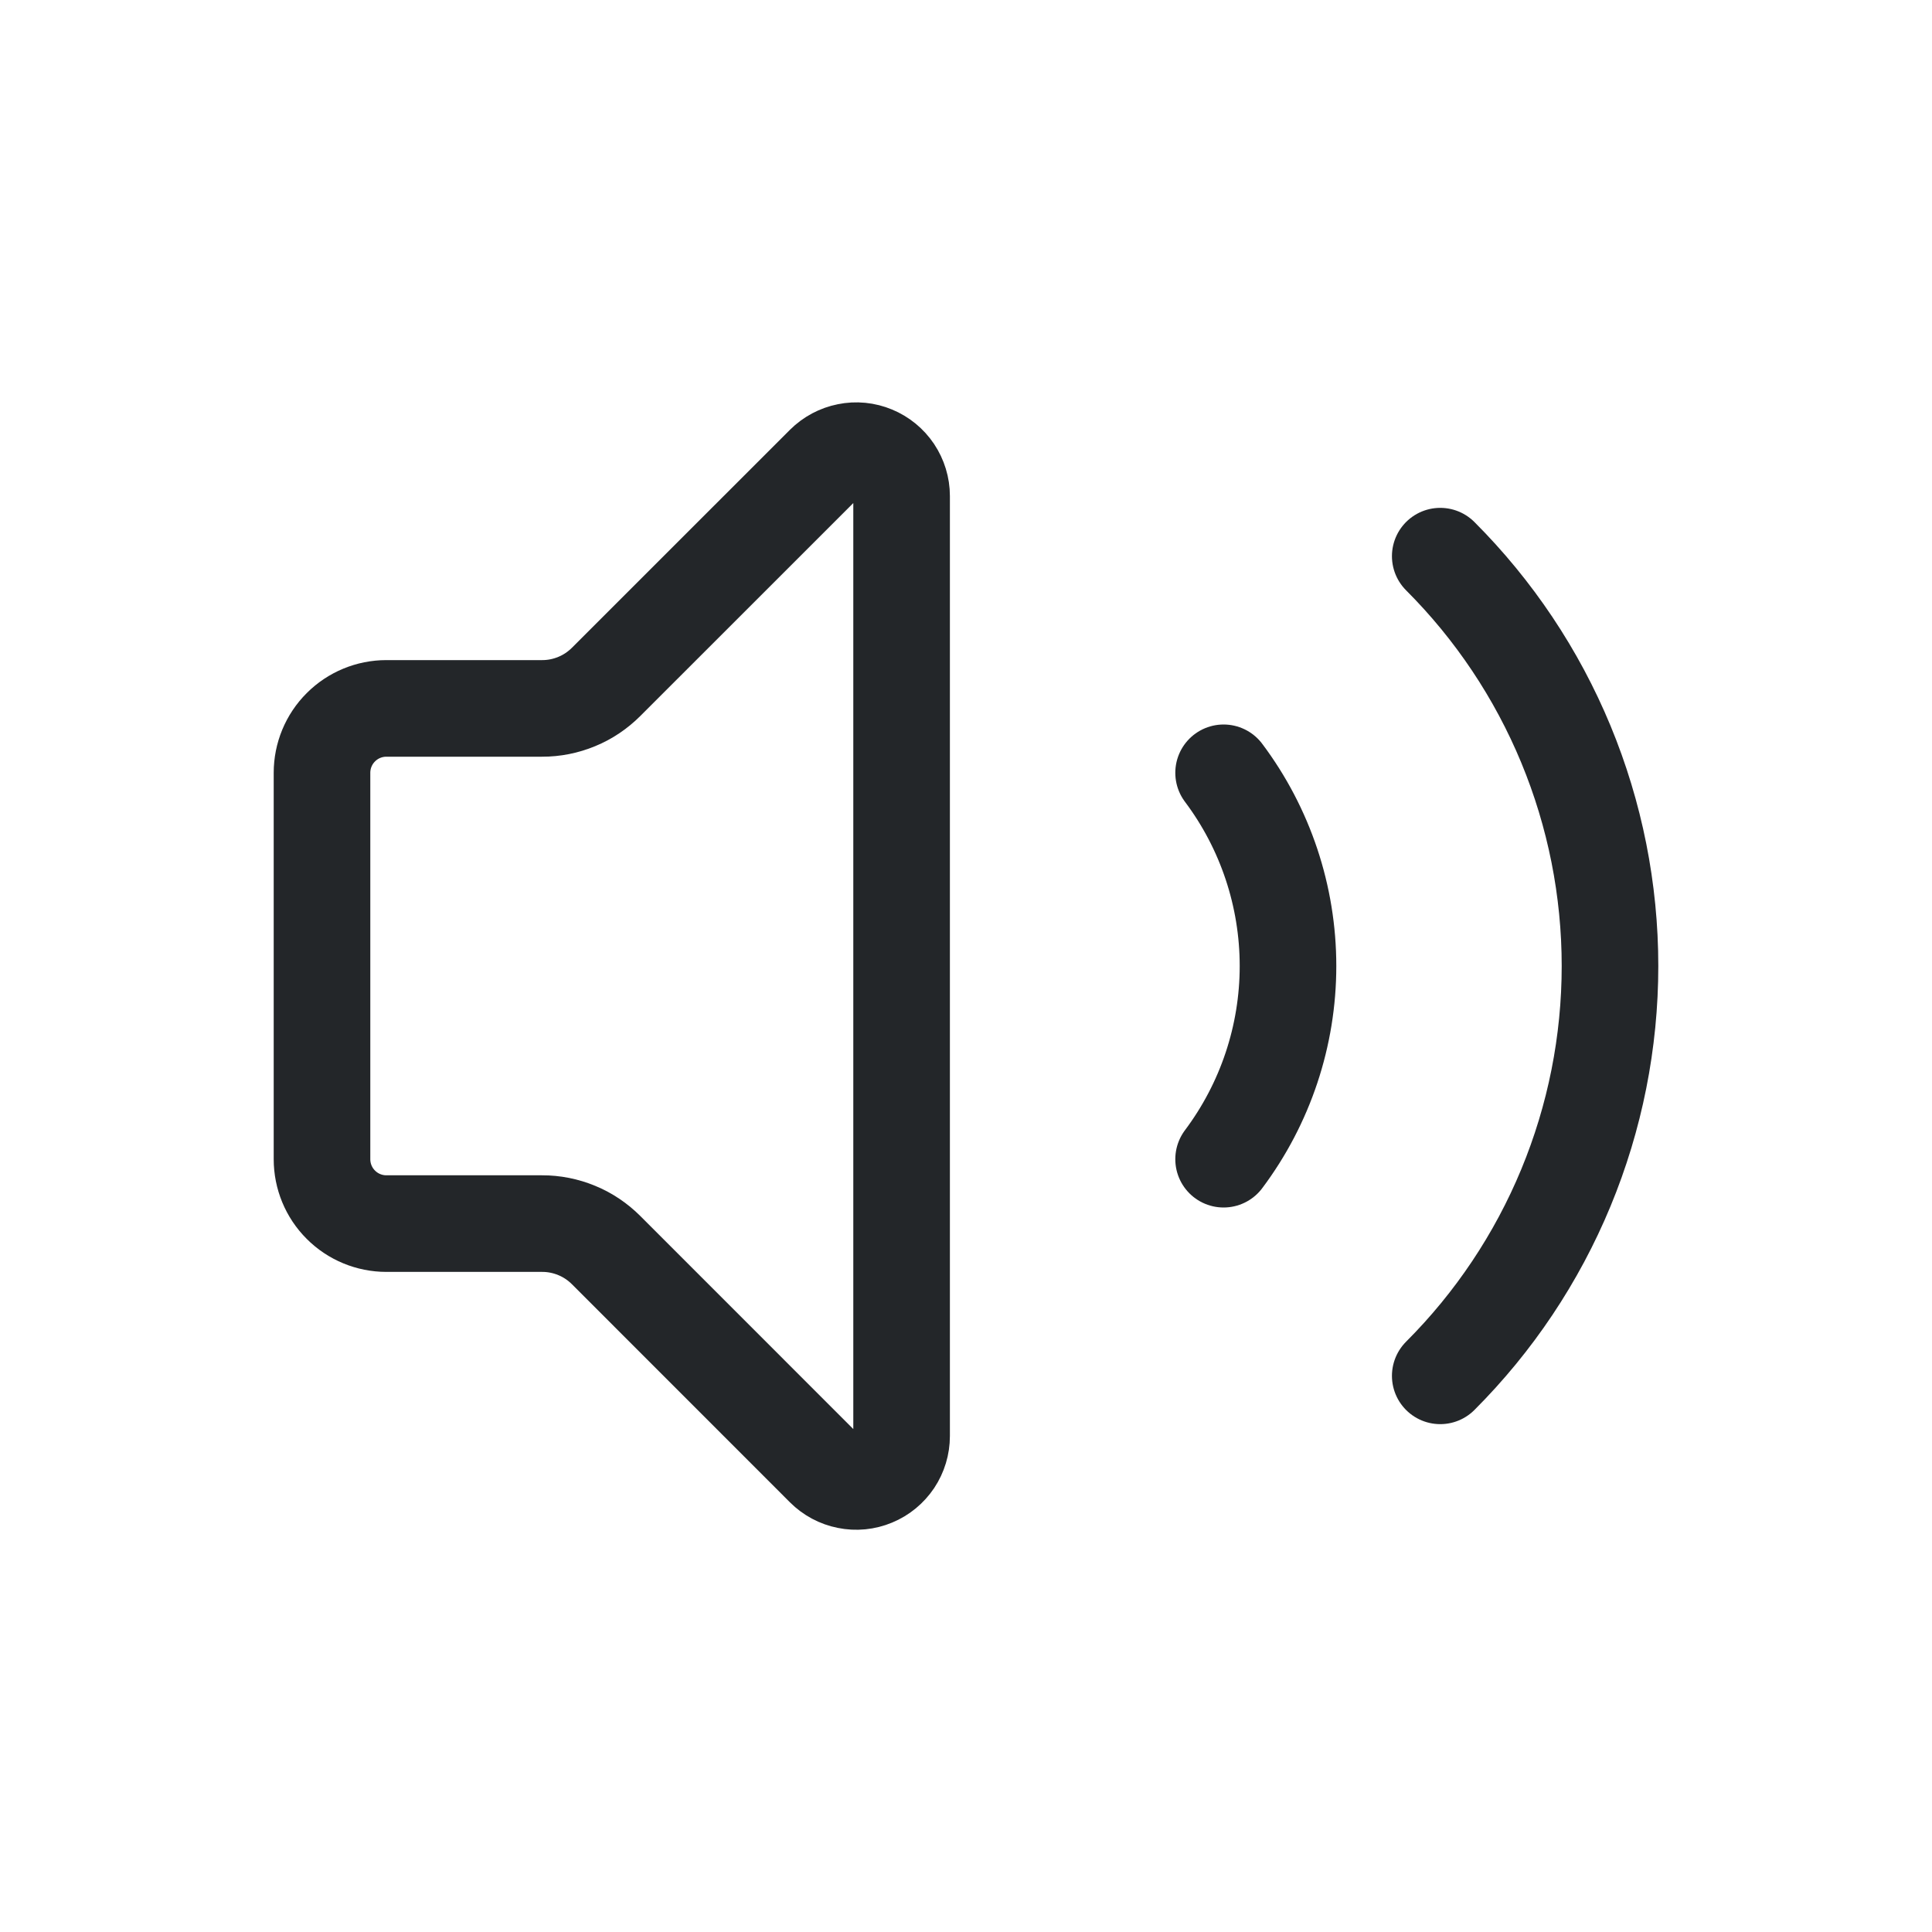
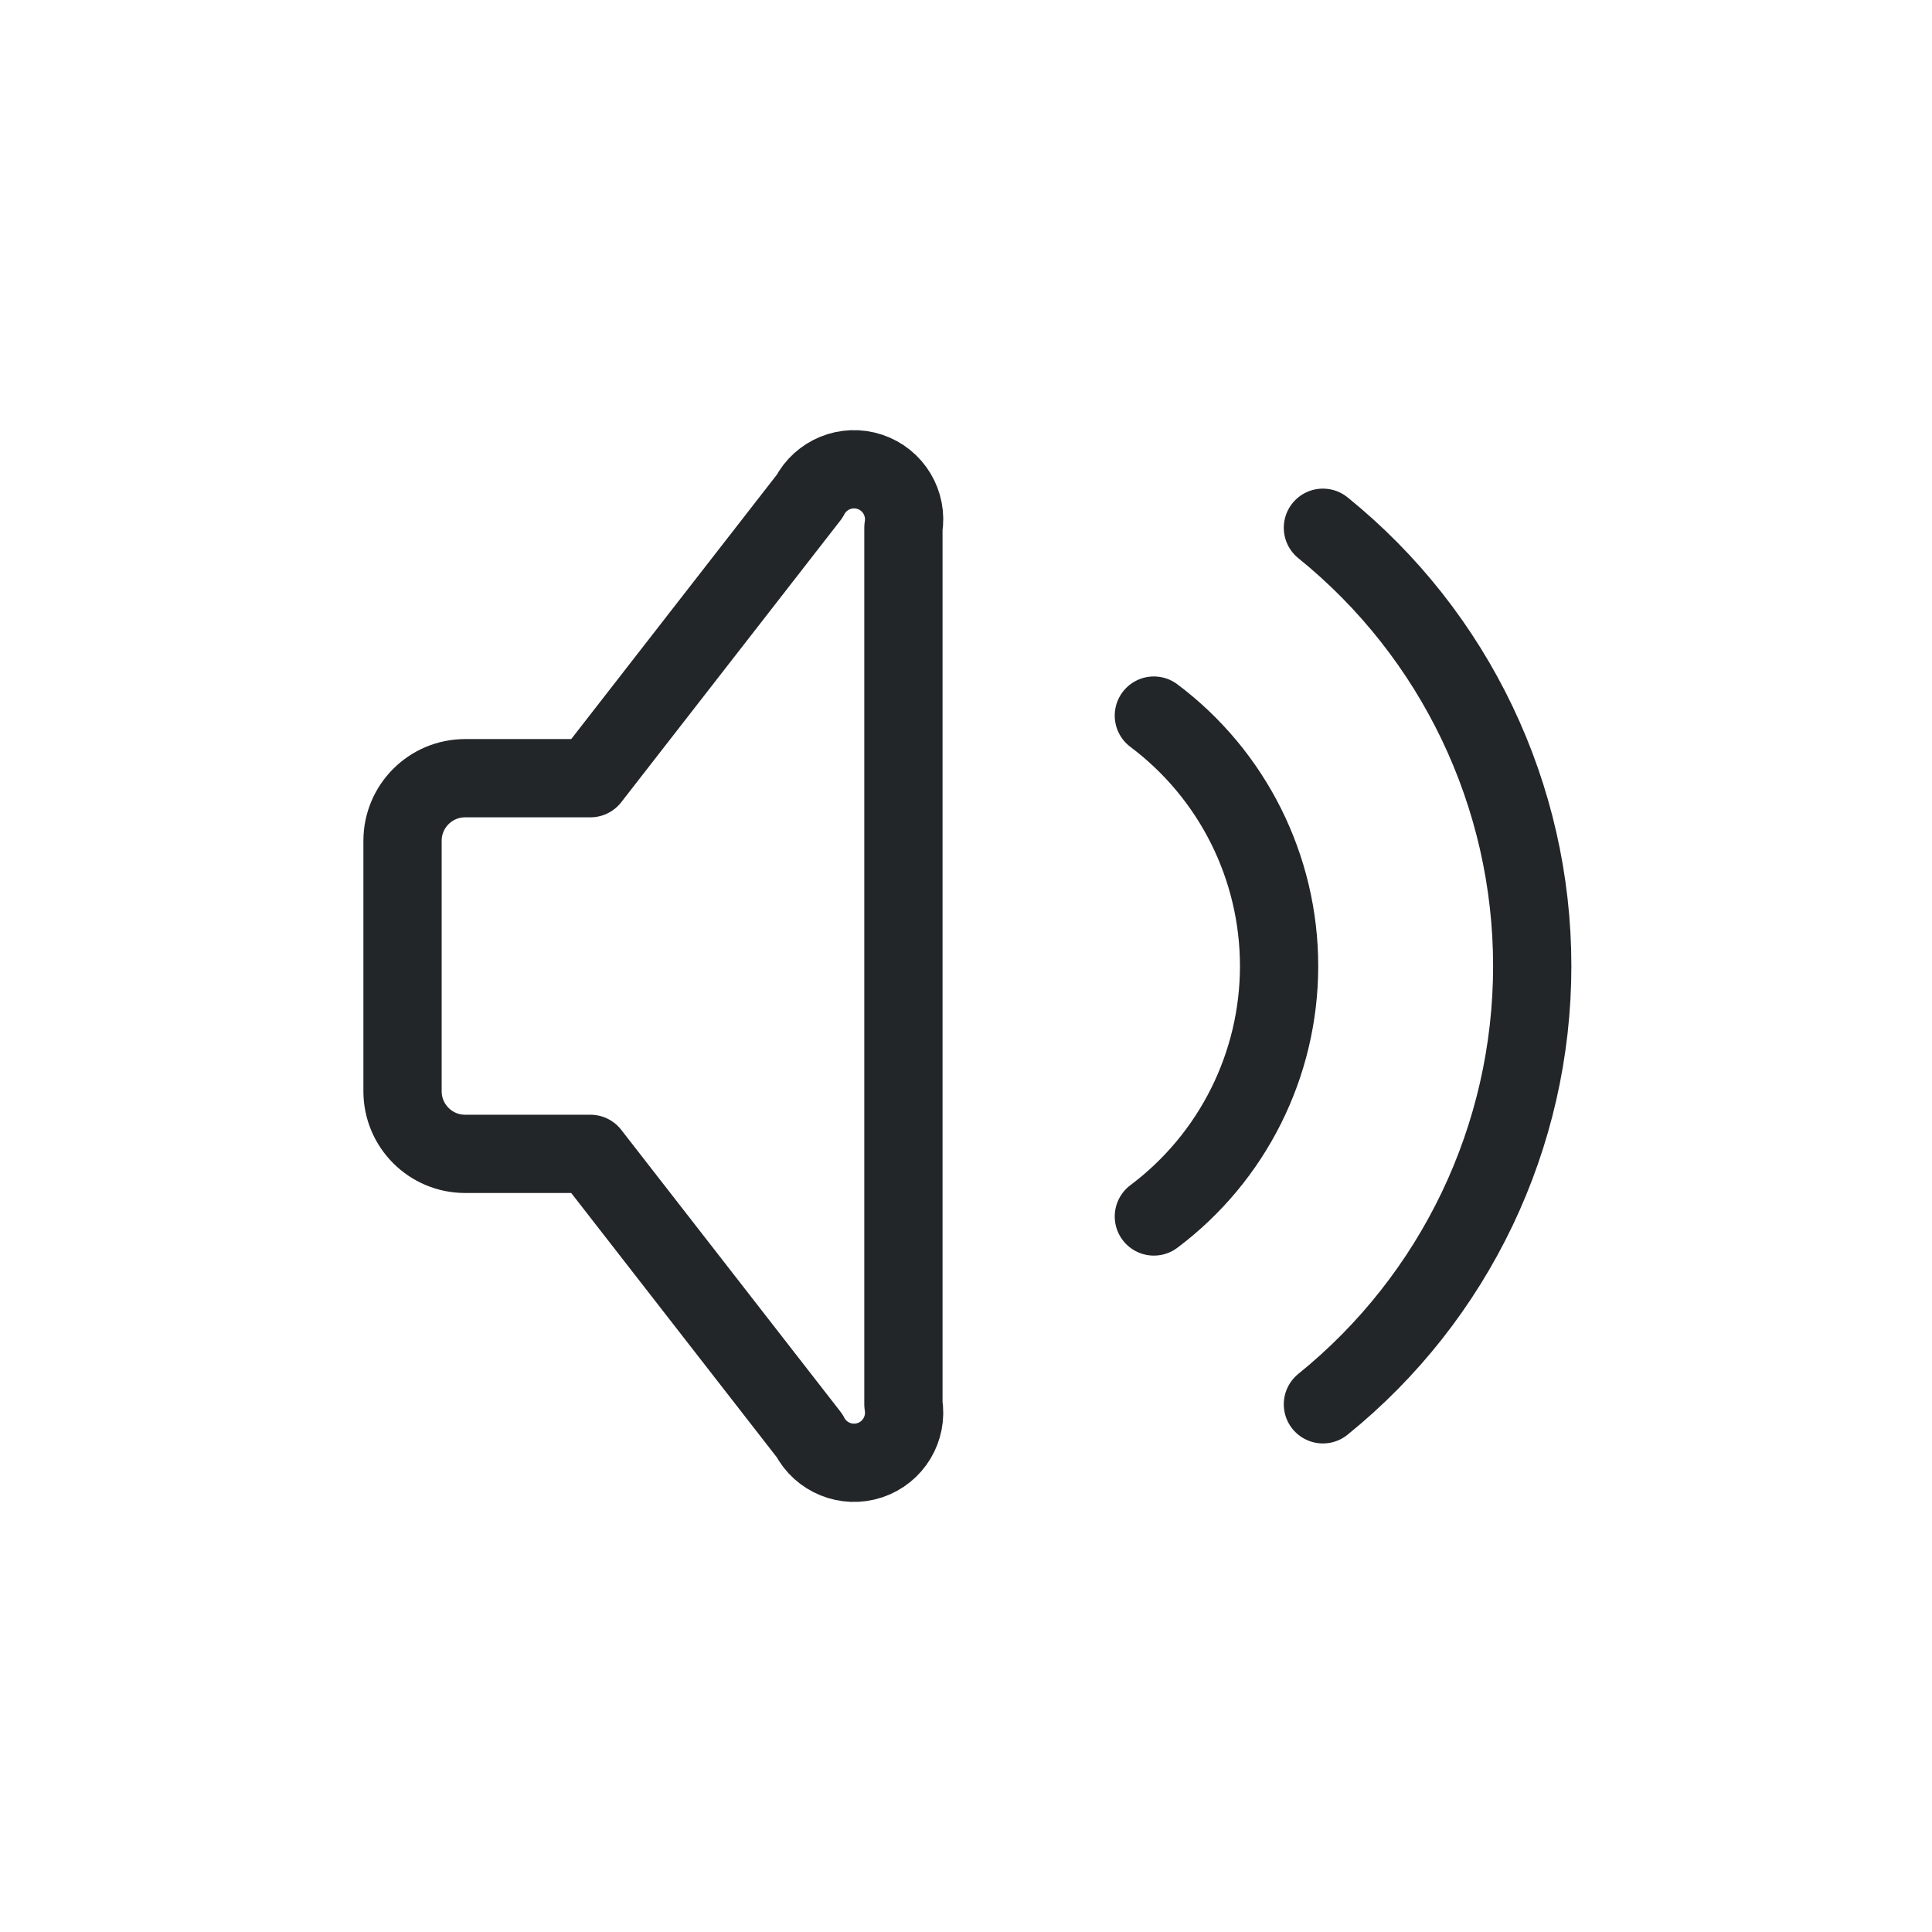
- <svg xmlns="http://www.w3.org/2000/svg" width="16" height="16" viewBox="-3.0 -3.0 30.0 30.0" fill="none">
+ <svg xmlns="http://www.w3.org/2000/svg" width="24" height="24" viewBox="-3.429 -3.429 30.857 30.857" fill="none" stroke="currentColor" stroke-width="1.25" stroke-linecap="round" stroke-linejoin="round">
  <defs>
    <style id="current-color-scheme" type="text/css">.ColorScheme-Text { color: #232629; }</style>
  </defs>
-   <path d="M11 4.702C11 4.563 10.958 4.427 10.881 4.311C10.803 4.195 10.693 4.105 10.565 4.052C10.436 3.998 10.294 3.984 10.158 4.012C10.021 4.039 9.896 4.106 9.797 4.204L6.413 7.587C6.282 7.718 6.127 7.823 5.956 7.893C5.785 7.964 5.601 8.001 5.416 8H3C2.735 8 2.48 8.105 2.293 8.293C2.105 8.48 2 8.735 2 9V15C2 15.265 2.105 15.52 2.293 15.707C2.48 15.895 2.735 16 3 16H5.416C5.601 15.999 5.785 16.036 5.956 16.107C6.127 16.177 6.282 16.282 6.413 16.413L9.796 19.797C9.895 19.896 10.02 19.963 10.157 19.99C10.294 20.018 10.436 20.004 10.565 19.95C10.694 19.897 10.804 19.806 10.882 19.69C10.959 19.574 11 19.438 11 19.298V4.702Z" stroke="currentColor" stroke-width="1.5" stroke-linecap="round" stroke-linejoin="round" class="ColorScheme-Text" />
-   <path d="M16 9C16.649 9.865 17 10.918 17 12C17 13.082 16.649 14.134 16 15" stroke="currentColor" stroke-width="1.5" stroke-linecap="round" stroke-linejoin="round" class="ColorScheme-Text" />
-   <path d="M19.364 18.364C20.2 17.528 20.863 16.536 21.315 15.444C21.767 14.352 22 13.182 22 12C22 10.818 21.767 9.648 21.315 8.556C20.863 7.464 20.2 6.472 19.364 5.636" stroke="currentColor" stroke-width="1.5" stroke-linecap="round" stroke-linejoin="round" class="ColorScheme-Text" />
+   <path class="ColorScheme-Text" d="M15 8a5 5 0 0 1 0 8" />
+   <path class="ColorScheme-Text" d="M17.7 5a9 9 0 0 1 0 14" />
+   <path class="ColorScheme-Text" d="M6 15h-2a1 1 0 0 1 -1 -1v-4a1 1 0 0 1 1 -1h2l3.5 -4.5a.8 .8 0 0 1 1.5 .5v14a.8 .8 0 0 1 -1.5 .5l-3.5 -4.5" />
</svg>
